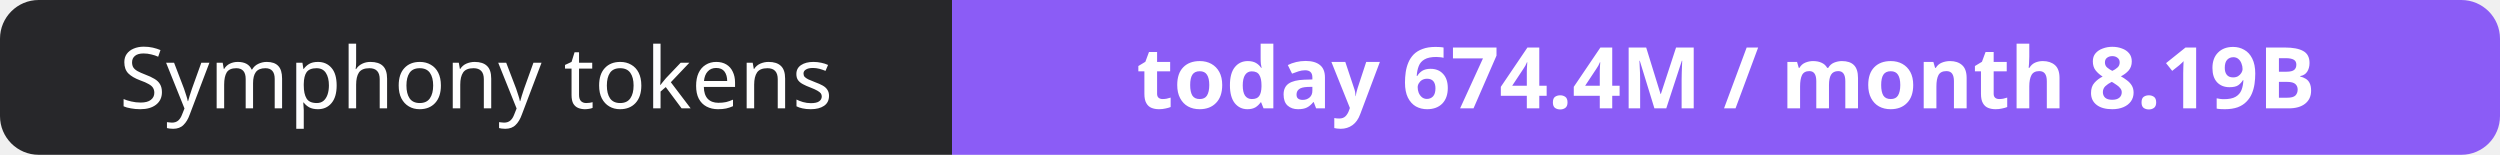
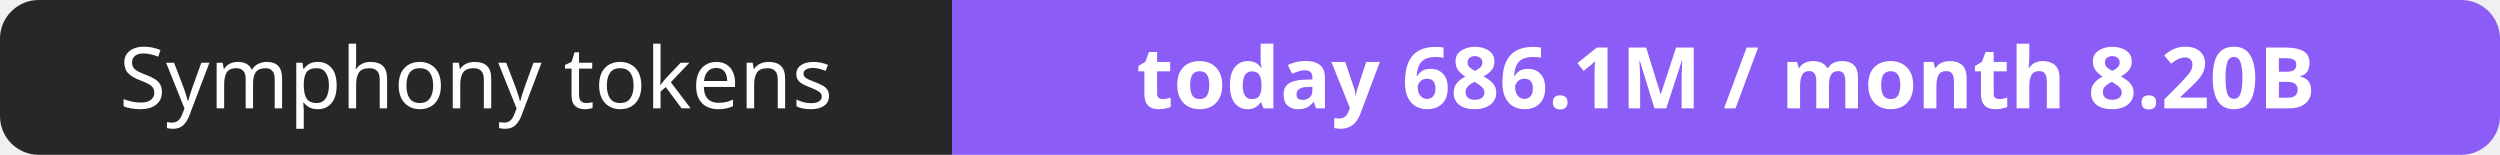
- <svg xmlns="http://www.w3.org/2000/svg" width="323" height="20" role="img" aria-label="Symphony tokens: today 674.4M / month 8.19B">
+ <svg xmlns="http://www.w3.org/2000/svg" width="323" height="20" role="img" aria-label="Symphony tokens: today 686.1M / month 8.20B">
  <clipPath id="r">
    <rect width="323" height="20" rx="5" fill="#fff" />
  </clipPath>
  <g clip-path="url(#r)">
    <rect width="123" height="20" fill="#27272a" />
    <rect x="123" width="200" height="20" fill="#8b5cf6" />
  </g>
  <g fill="#fff" text-anchor="middle" font-family="Verdana,Geneva,sans-serif" font-size="11">
    <text x="61.5" y="14">Symphony tokens</text>
-     <text x="223.0" y="14" font-weight="700">today 674.4M / month 8.19B</text>
+     <text x="223.0" y="14" font-weight="700">today 686.1M / month 8.20B</text>
  </g>
</svg>
